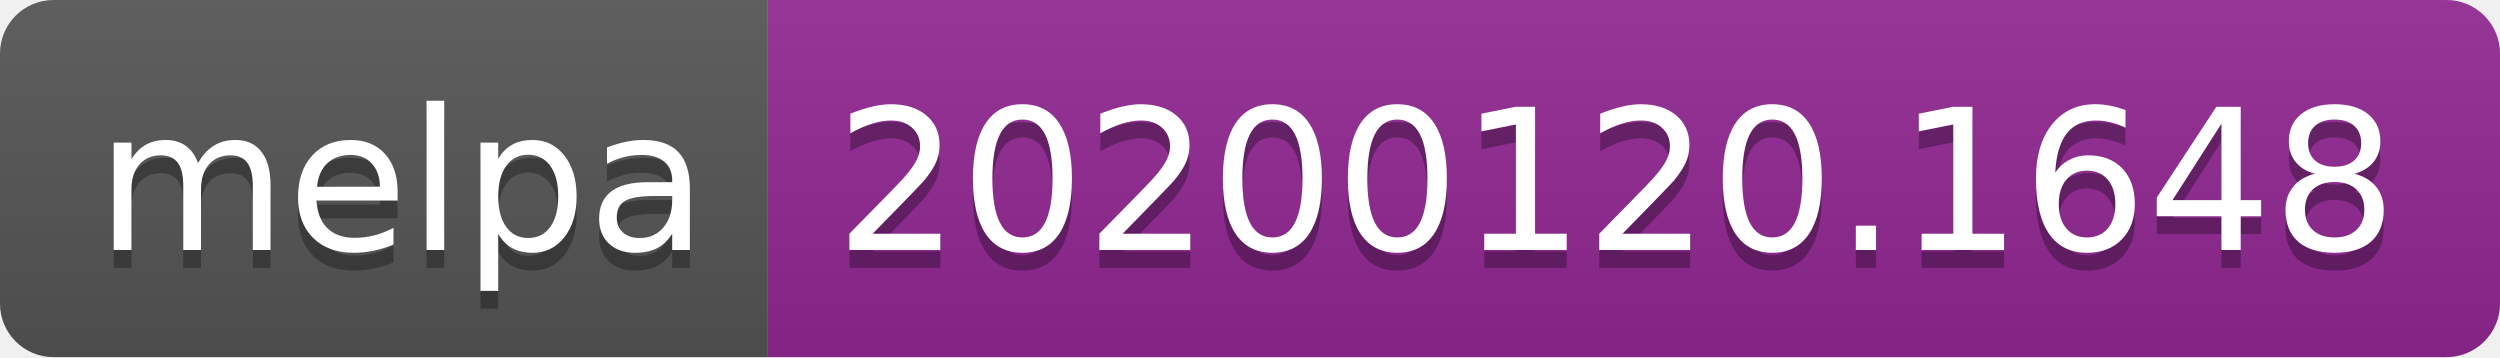
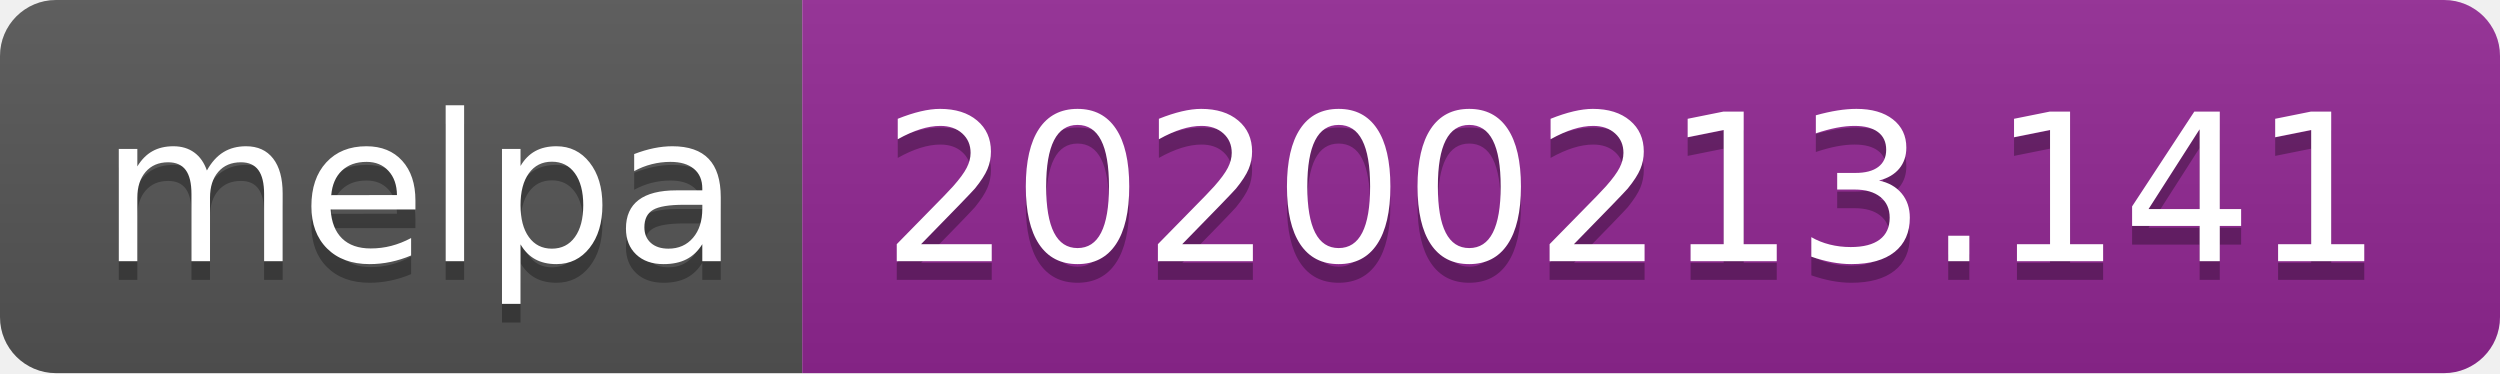
- <svg xmlns="http://www.w3.org/2000/svg" width="140" height="20">
+ <svg xmlns="http://www.w3.org/2000/svg" width="134" height="20">
  <linearGradient id="b" x2="0" y2="100%">
    <stop offset="0" stop-color="#bbb" stop-opacity=".1" />
    <stop offset="1" stop-opacity=".1" />
  </linearGradient>
  <clipPath id="a">
-     <rect width="140" height="20" rx="3" fill="#fff" />
+     <rect width="134" height="20" rx="3" fill="#fff" />
  </clipPath>
  <g clip-path="url(#a)">
    <path fill="#555" d="M0 0h43v20H0z" />
-     <path fill="#922793" d="M43 0h97v20H43z" />
-     <path fill="url(#b)" d="M0 0h140v20H0z" />
+     <path fill="#922793" d="M43 0h91v20H43z" />
+     <path fill="url(#b)" d="M0 0h134v20H0z" />
  </g>
  <g fill="#fff" text-anchor="middle" font-family="DejaVu Sans,Verdana,Geneva,sans-serif" font-size="110">
    <text x="225" y="150" fill="#010101" fill-opacity=".3" transform="scale(.1)" textLength="330">melpa</text>
    <text x="225" y="140" transform="scale(.1)" textLength="330">melpa</text>
-     <text x="905" y="150" fill="#010101" fill-opacity=".3" transform="scale(.1)" textLength="870">20200120.1648</text>
-     <text x="905" y="140" transform="scale(.1)" textLength="870">20200120.1648</text>
+     <text x="875" y="150" fill="#010101" fill-opacity=".3" transform="scale(.1)" textLength="810">20200213.141</text>
+     <text x="875" y="140" transform="scale(.1)" textLength="810">20200213.141</text>
  </g>
</svg>
